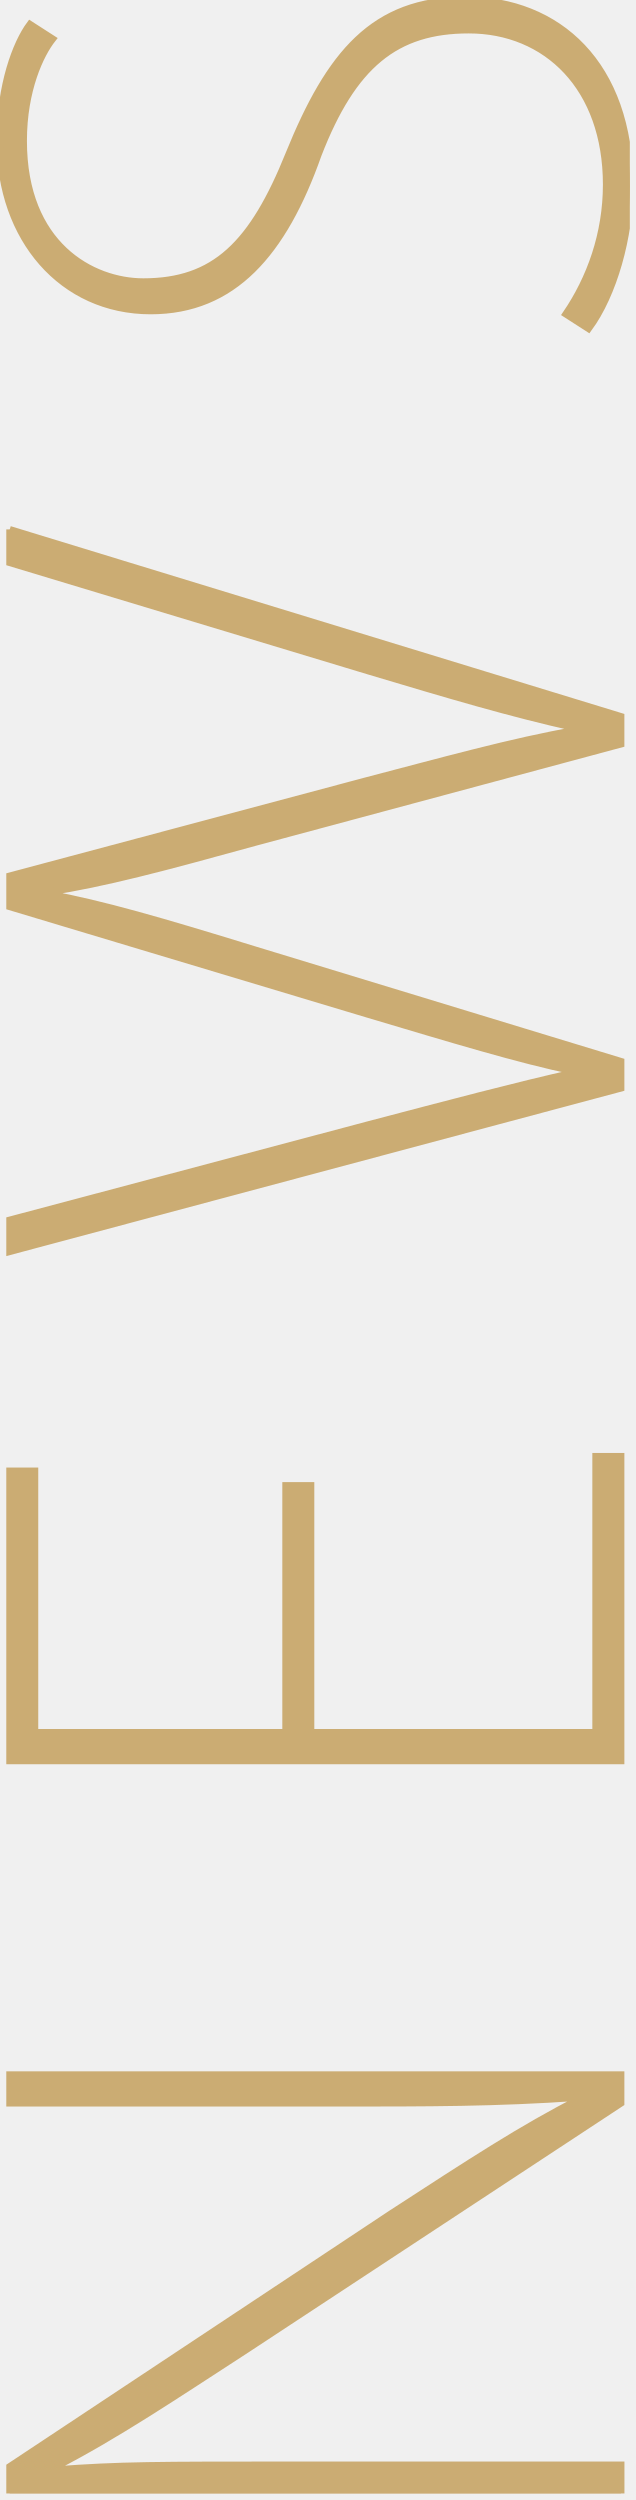
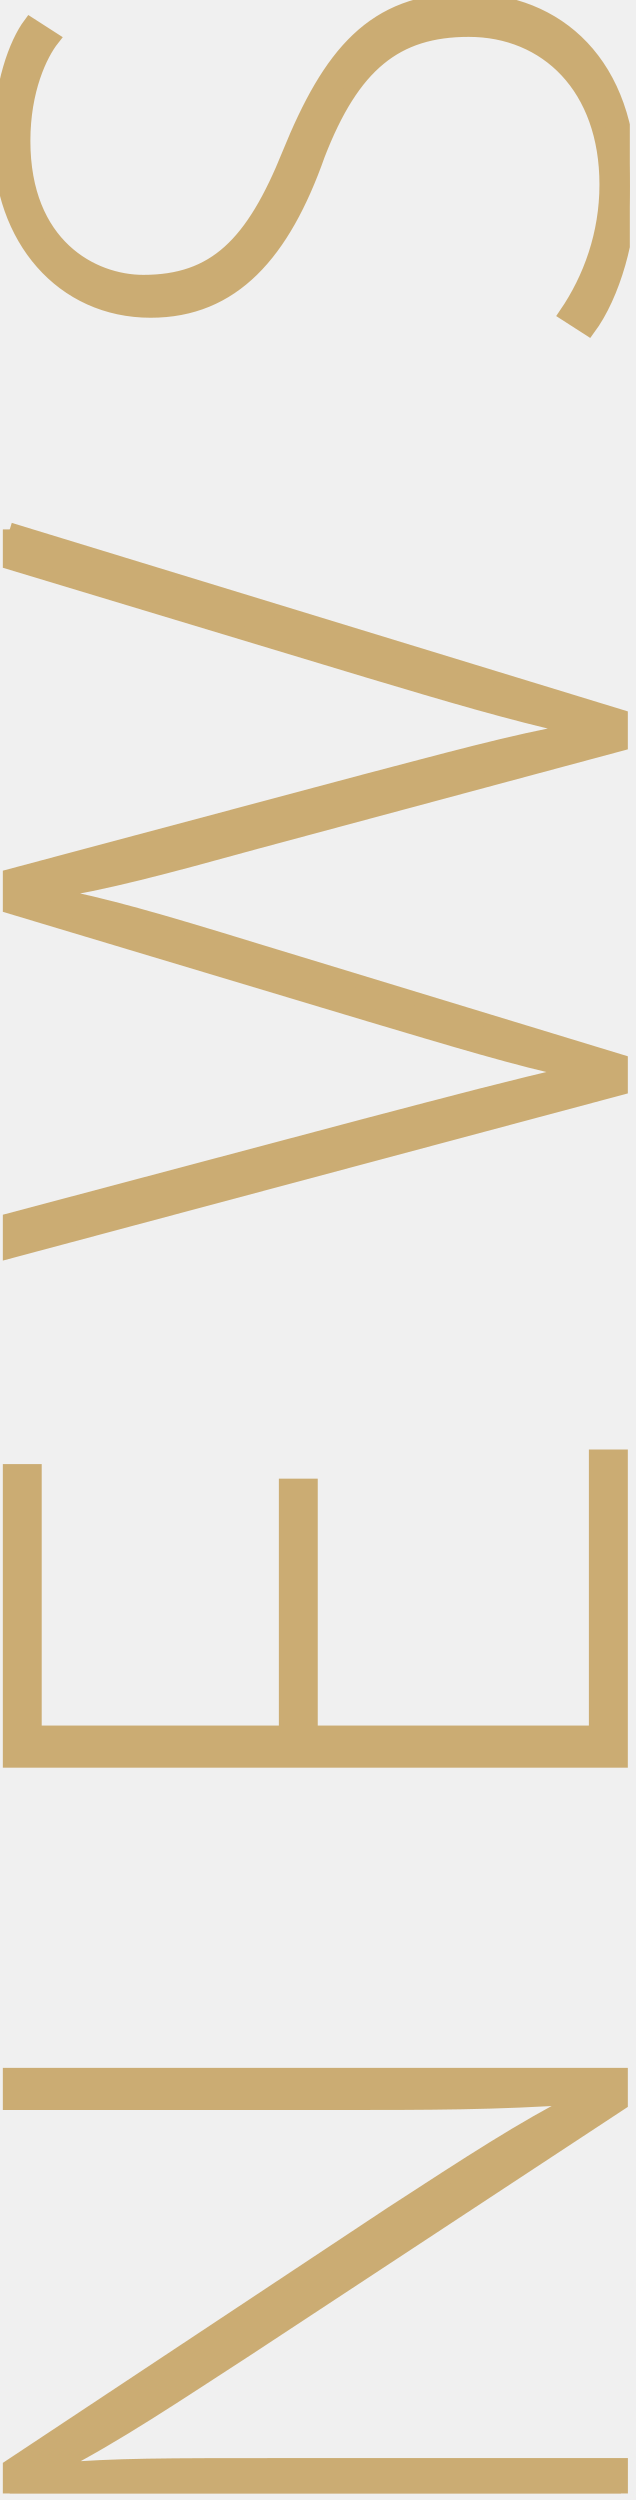
<svg xmlns="http://www.w3.org/2000/svg" width="92" height="362" viewBox="0 0 92 362" fill="none">
-   <g clip-path="url(#clip0_1_4823)" stroke="#CBAC73" stroke-width="1">
+   <g clip-path="url(#clip0_1_4823)" stroke="#CBAC73" stroke-width="2">
    <path d="M89.91 300.44V304.54L35.76 340.17C25.45 346.85 16.77 352.71 7.86 357.28L7.98 357.63C17.24 356.93 22.75 356.93 42.33 356.93H89.92V361.03H1.41V357.16L56.74 320.47C68.11 313.09 75.61 308.16 83.93 303.94L83.7 303.71C71.86 304.53 62.25 304.53 48.3 304.53H1.41V300.43H89.91V300.44Z" fill="#CBAC73" />
    <path d="M89.91 210.89V254.96H1.41V213H5.04V250.86H41.38V215.11H45.01V250.86H86.27V210.89H89.9H89.91Z" fill="#CBAC73" />
    <path d="M1.41 76.67L89.91 103.75V107.74L37.16 121.92C23.56 125.67 15.24 127.9 6.92 129.19V129.42C15.01 130.94 23.1 133.29 36.81 137.51L89.91 153.69V157.56L1.41 181.23V176.66L53.45 162.83C65.05 159.78 74.78 157.2 83.11 155.33V155.1C75.14 153.46 65.18 150.41 53.34 146.89L1.41 131.29V126.84L52.75 113.13C63.53 110.32 74.44 107.27 83.34 105.75V105.4C73.85 103.29 64.82 100.59 53.45 97.19L1.41 81.47V76.66V76.67Z" fill="#CBAC73" />
    <path d="M7.62 5.63C5.86 7.86 3.4 13.01 3.4 20.4C3.4 35.52 13.36 40.8 20.75 40.8C31.07 40.8 36.57 35.41 41.85 22.28C47.71 7.85 54.04 0 67.4 0C80.76 0 91.2 9.26 91.2 26.96C91.2 34.23 88.86 42.67 85.22 47.59L81.94 45.48C85.46 40.32 87.8 33.88 87.8 26.73C87.8 12.66 79.13 4.34 67.87 4.34C57.32 4.34 51.11 9.38 46.07 22.39C41.03 36.69 33.76 45.01 21.81 45.01C9.03 45.01 0 34.58 0 20.4C0 12.31 2.34 6.21 4.34 3.52L7.62 5.63Z" fill="#CBAC73" />
  </g>
  <defs>
    <clipPath id="clip0_1_4823">
      <rect width="91.2" height="361.05" fill="white" />
    </clipPath>
  </defs>
</svg>
